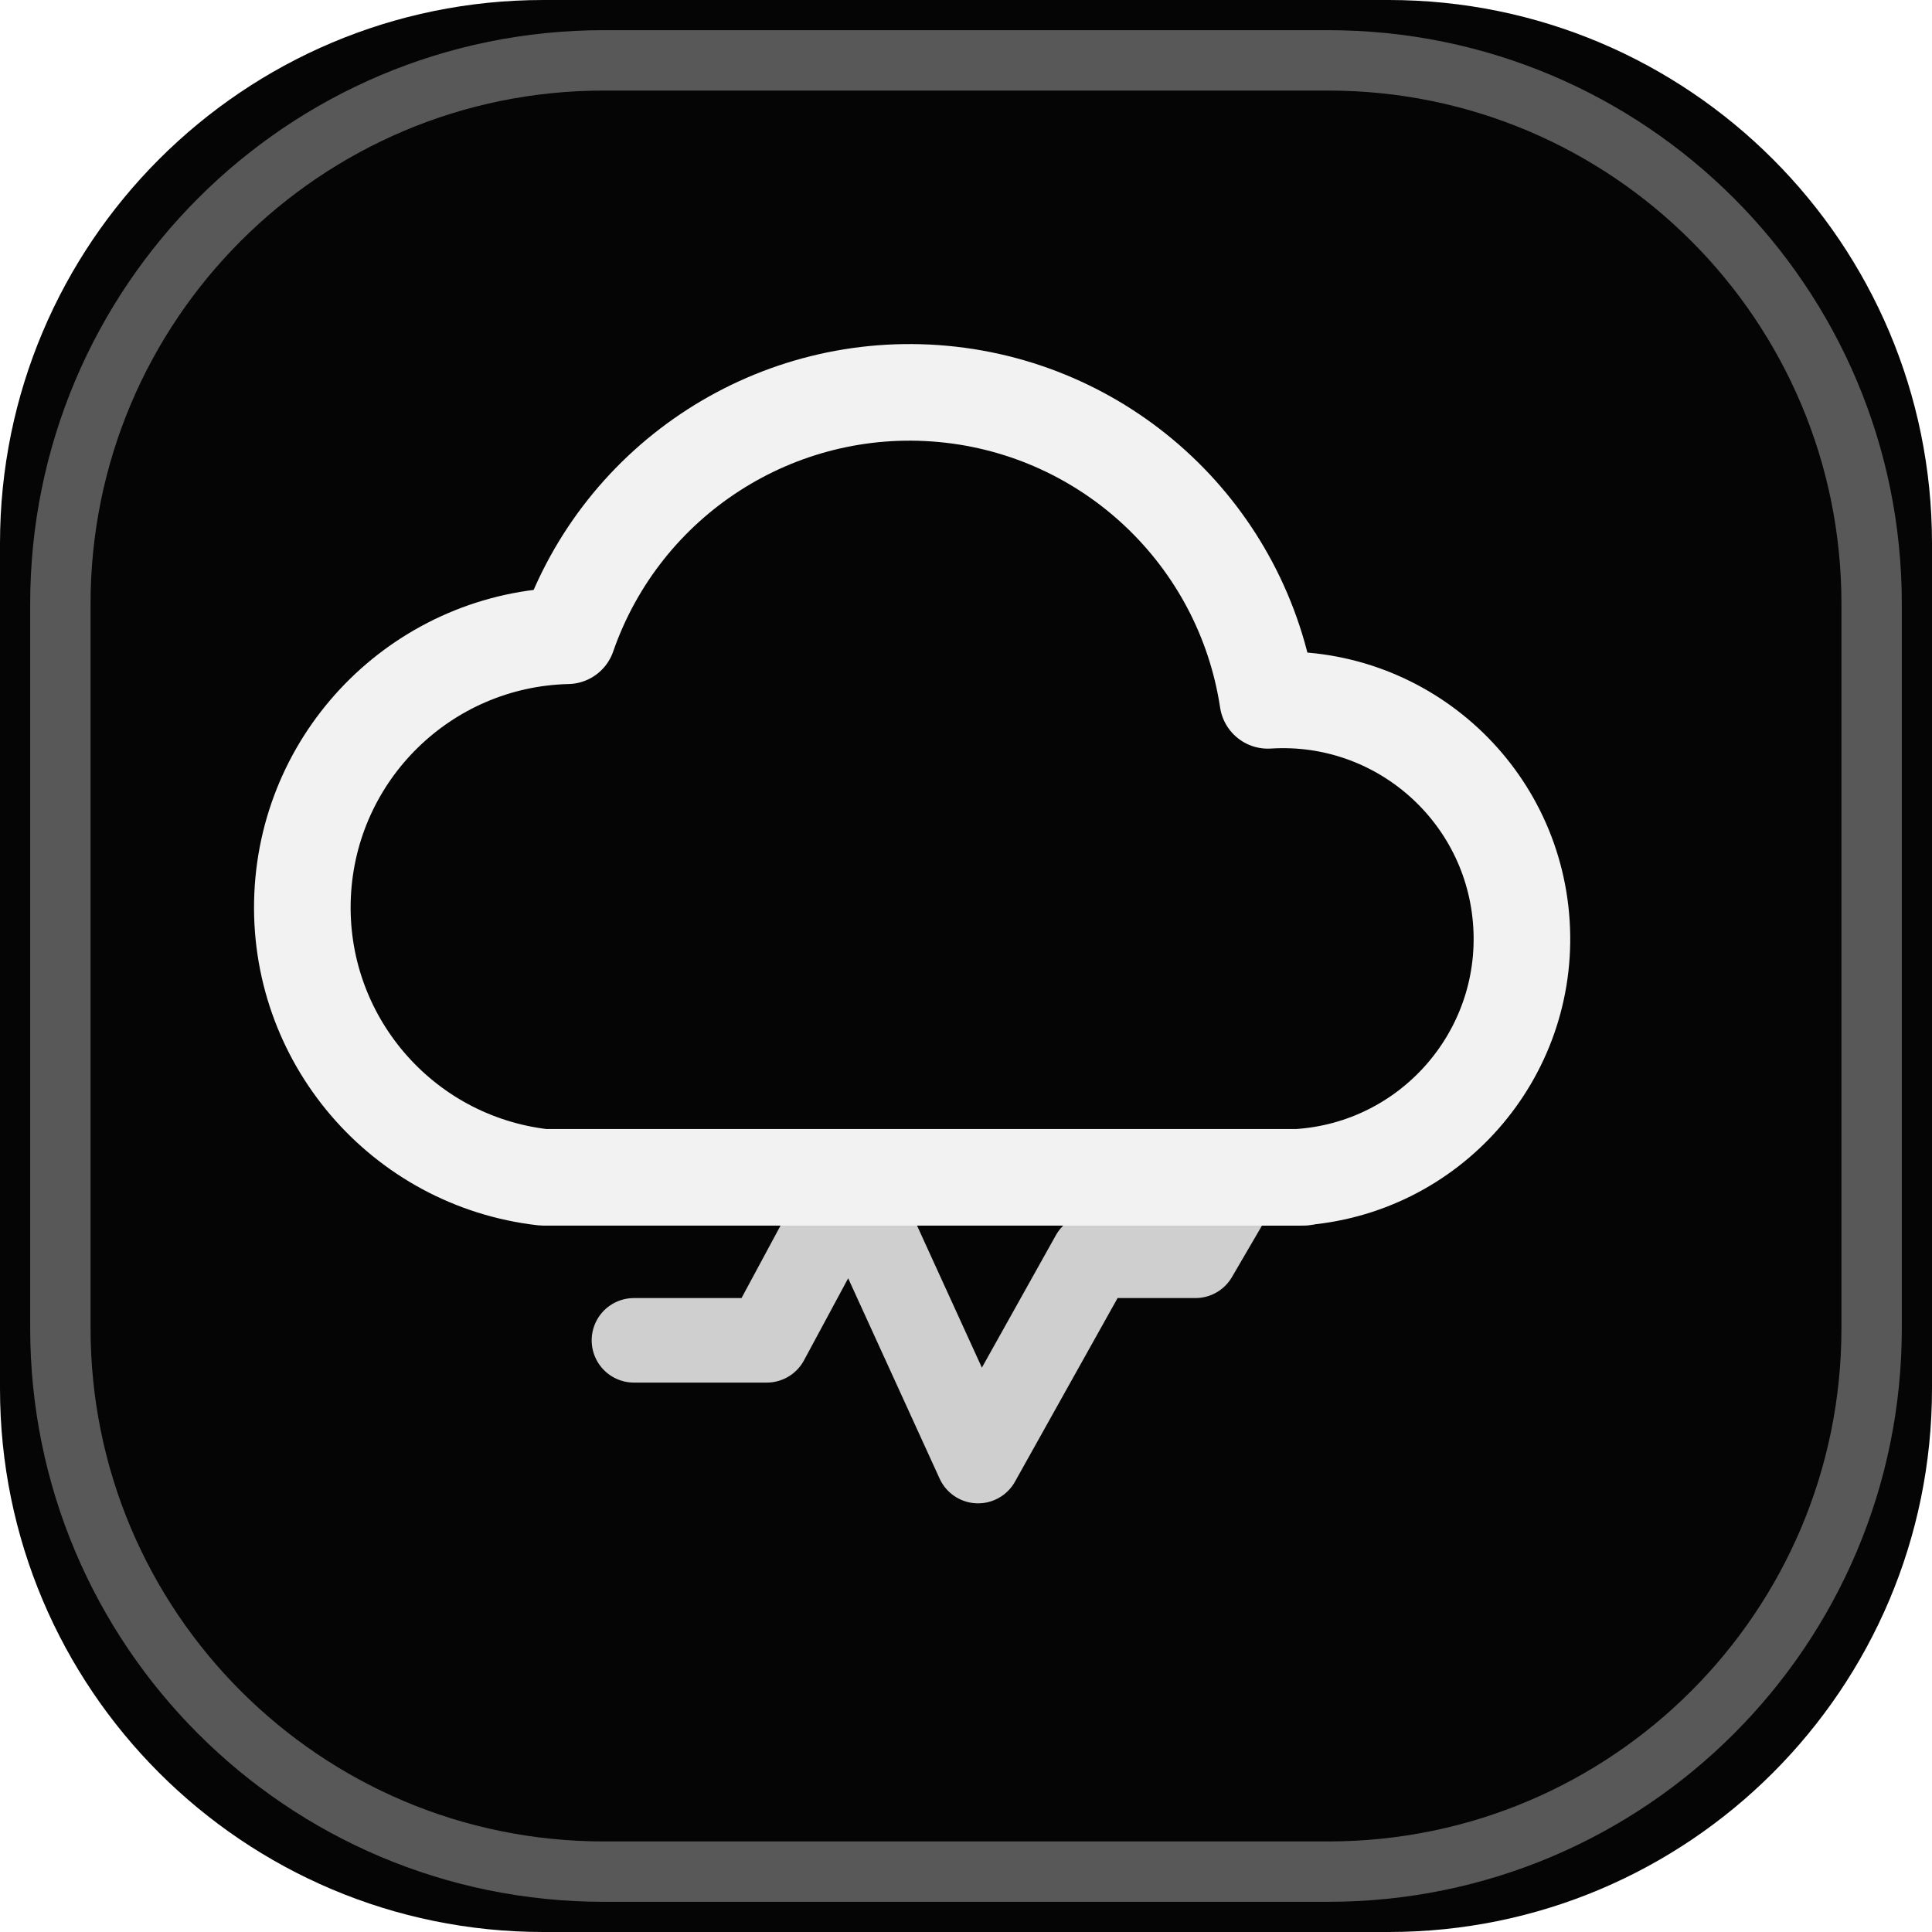
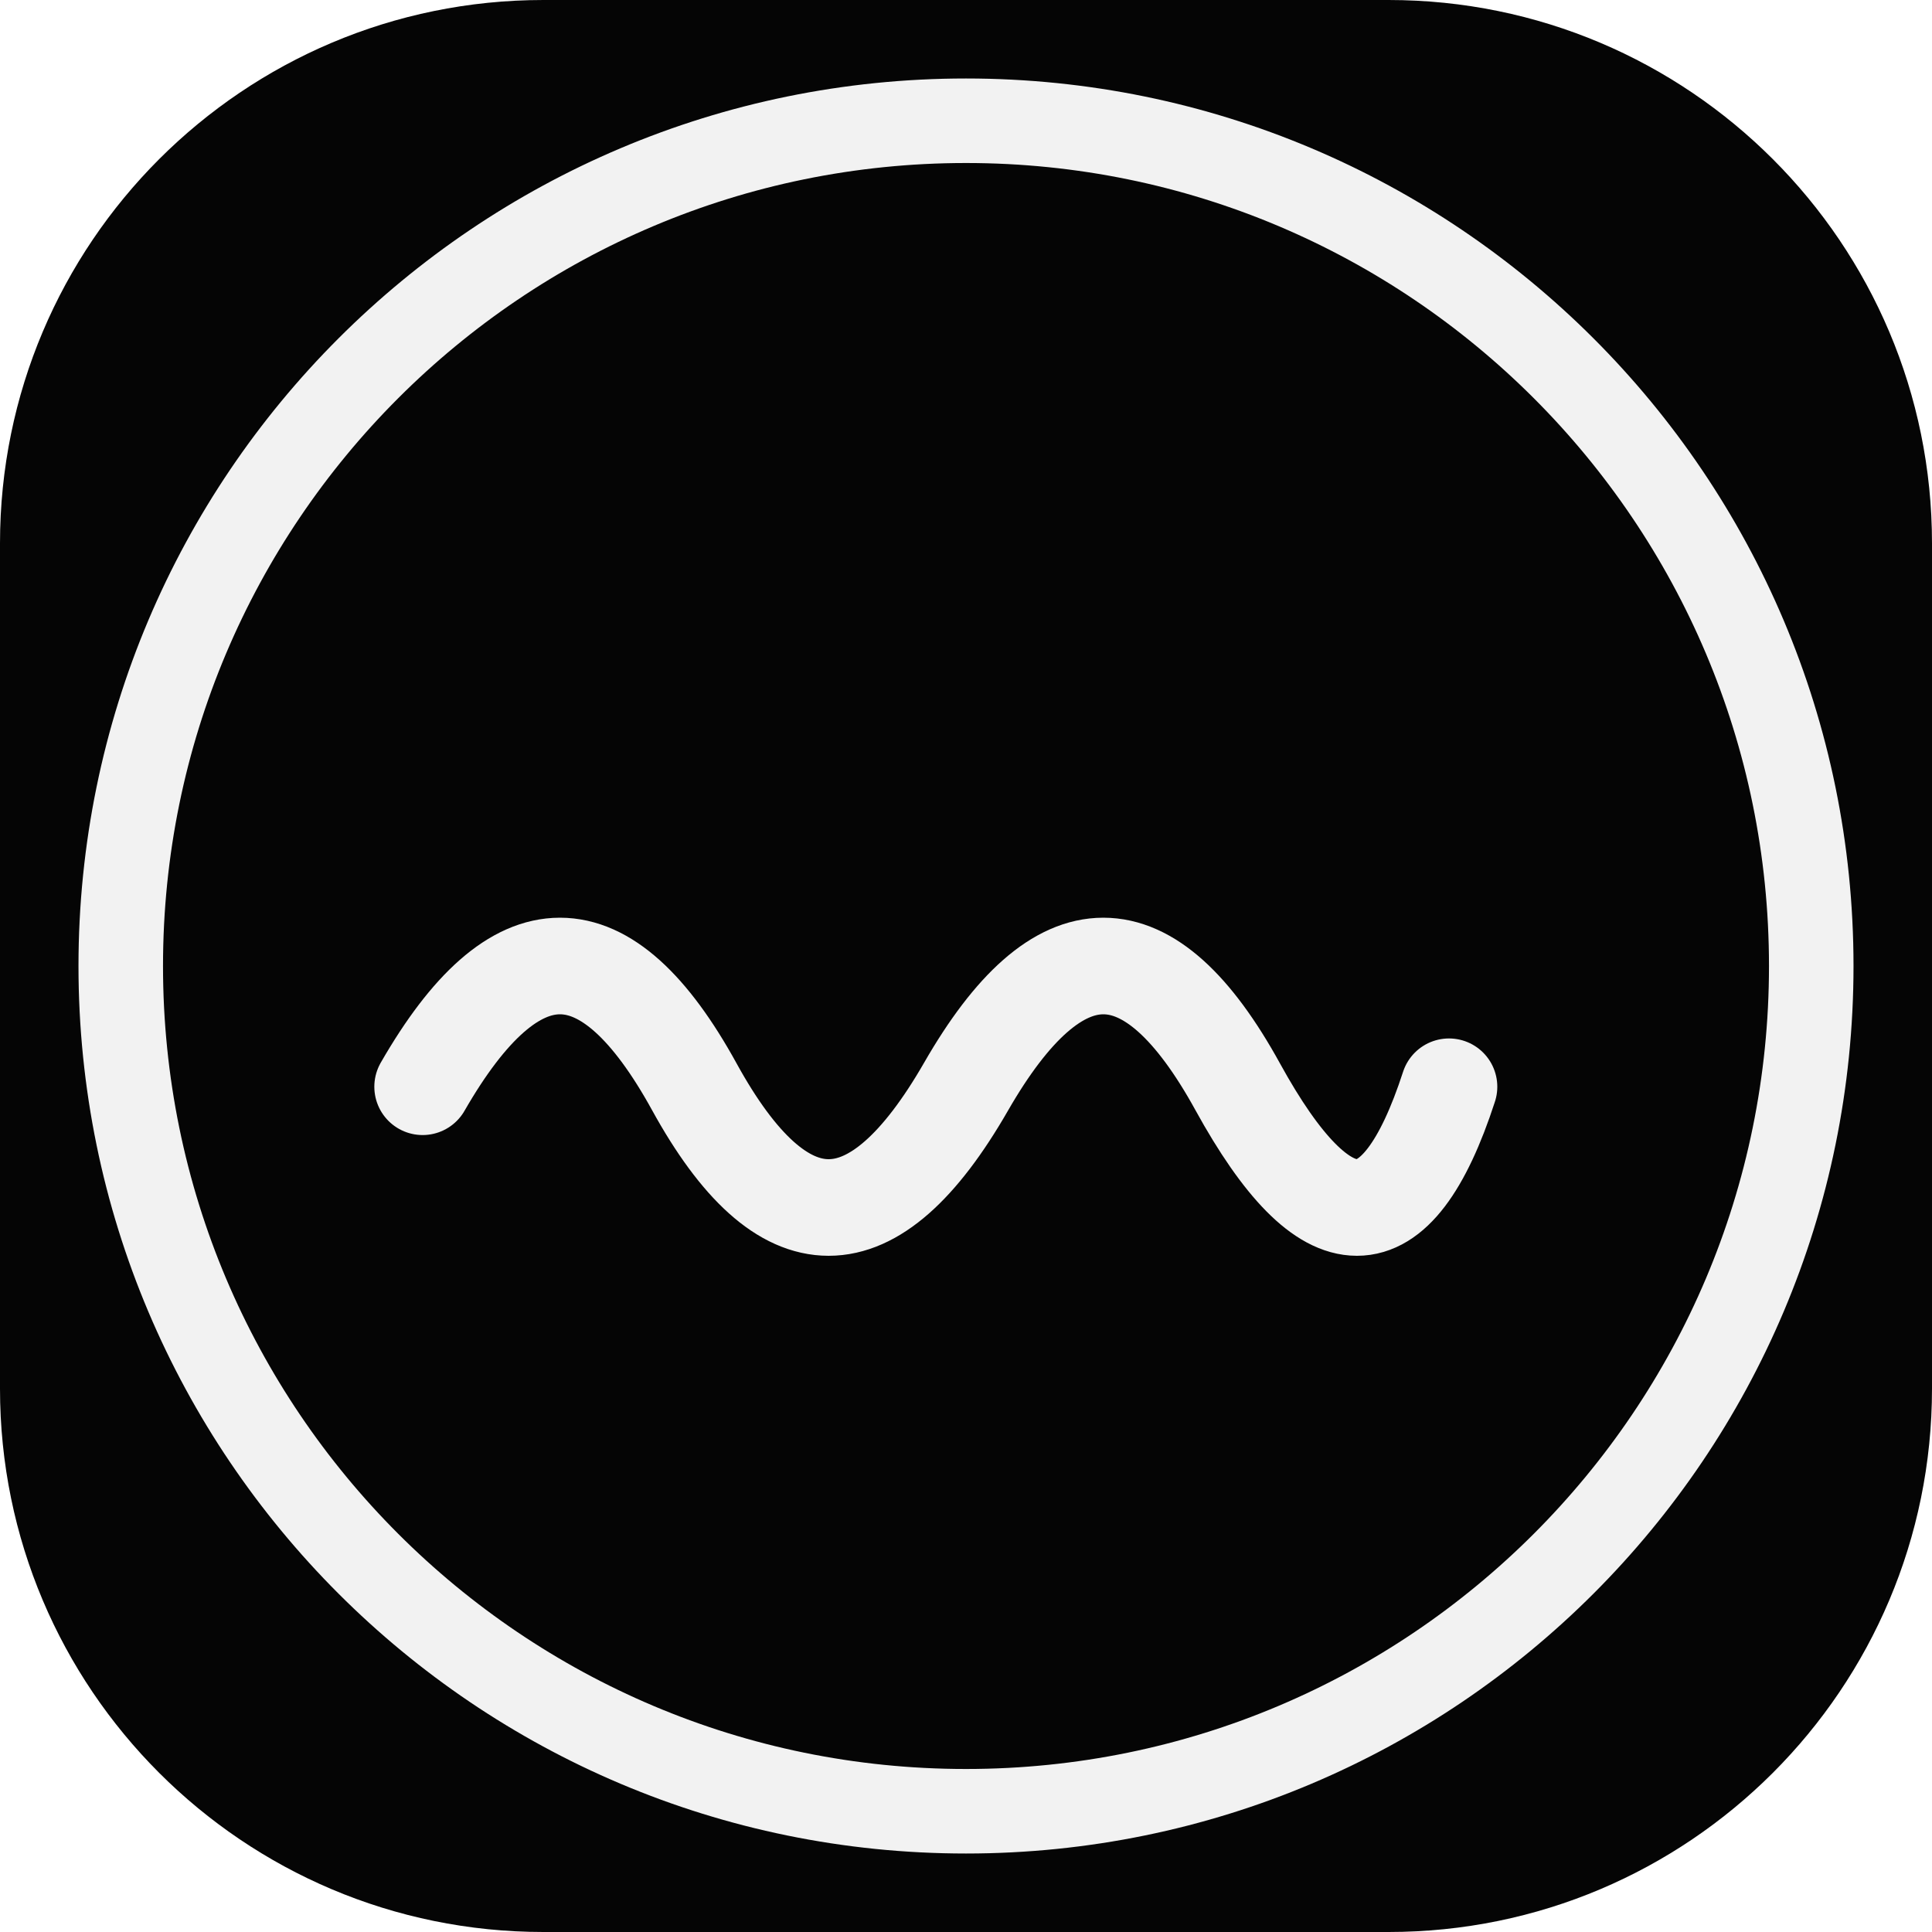
<svg xmlns="http://www.w3.org/2000/svg" width="512" height="512" viewBox="0 0 32 32" fill="none">
  <rect width="32" height="32" rx="9" fill="#050505" />
-   <rect x="1" y="1" width="30" height="30" rx="9" stroke="#f2f2f2" stroke-opacity="0.35" stroke-width="1" />
-   <path d="M9 19.5a4.5 4.5 0 0 1 .4-8.97A6 6 0 0 1 21 11.6a3.9 3.9 0 0 1 .5 7.9H9Z" stroke="#f2f2f2" stroke-width="1.6" stroke-linejoin="round" />
-   <path d="M10.5 22.2h2.2l1.4-2.6 2.1 4.6 1.9-3.4h1.7l.7-1.2 1.1 0" stroke="#f2f2f2" stroke-width="1.4" stroke-linecap="round" stroke-linejoin="round" opacity="0.85" />
+   <circle cx="16" cy="16" r="14" stroke="#f2f2f2" stroke-width="1.4" />
+   <path d="M7 18q2.3-4 4.5 0t4.5 0 4.5 0 3.5 0" stroke="#f2f2f2" stroke-width="1.6" stroke-linecap="round" />
</svg>
